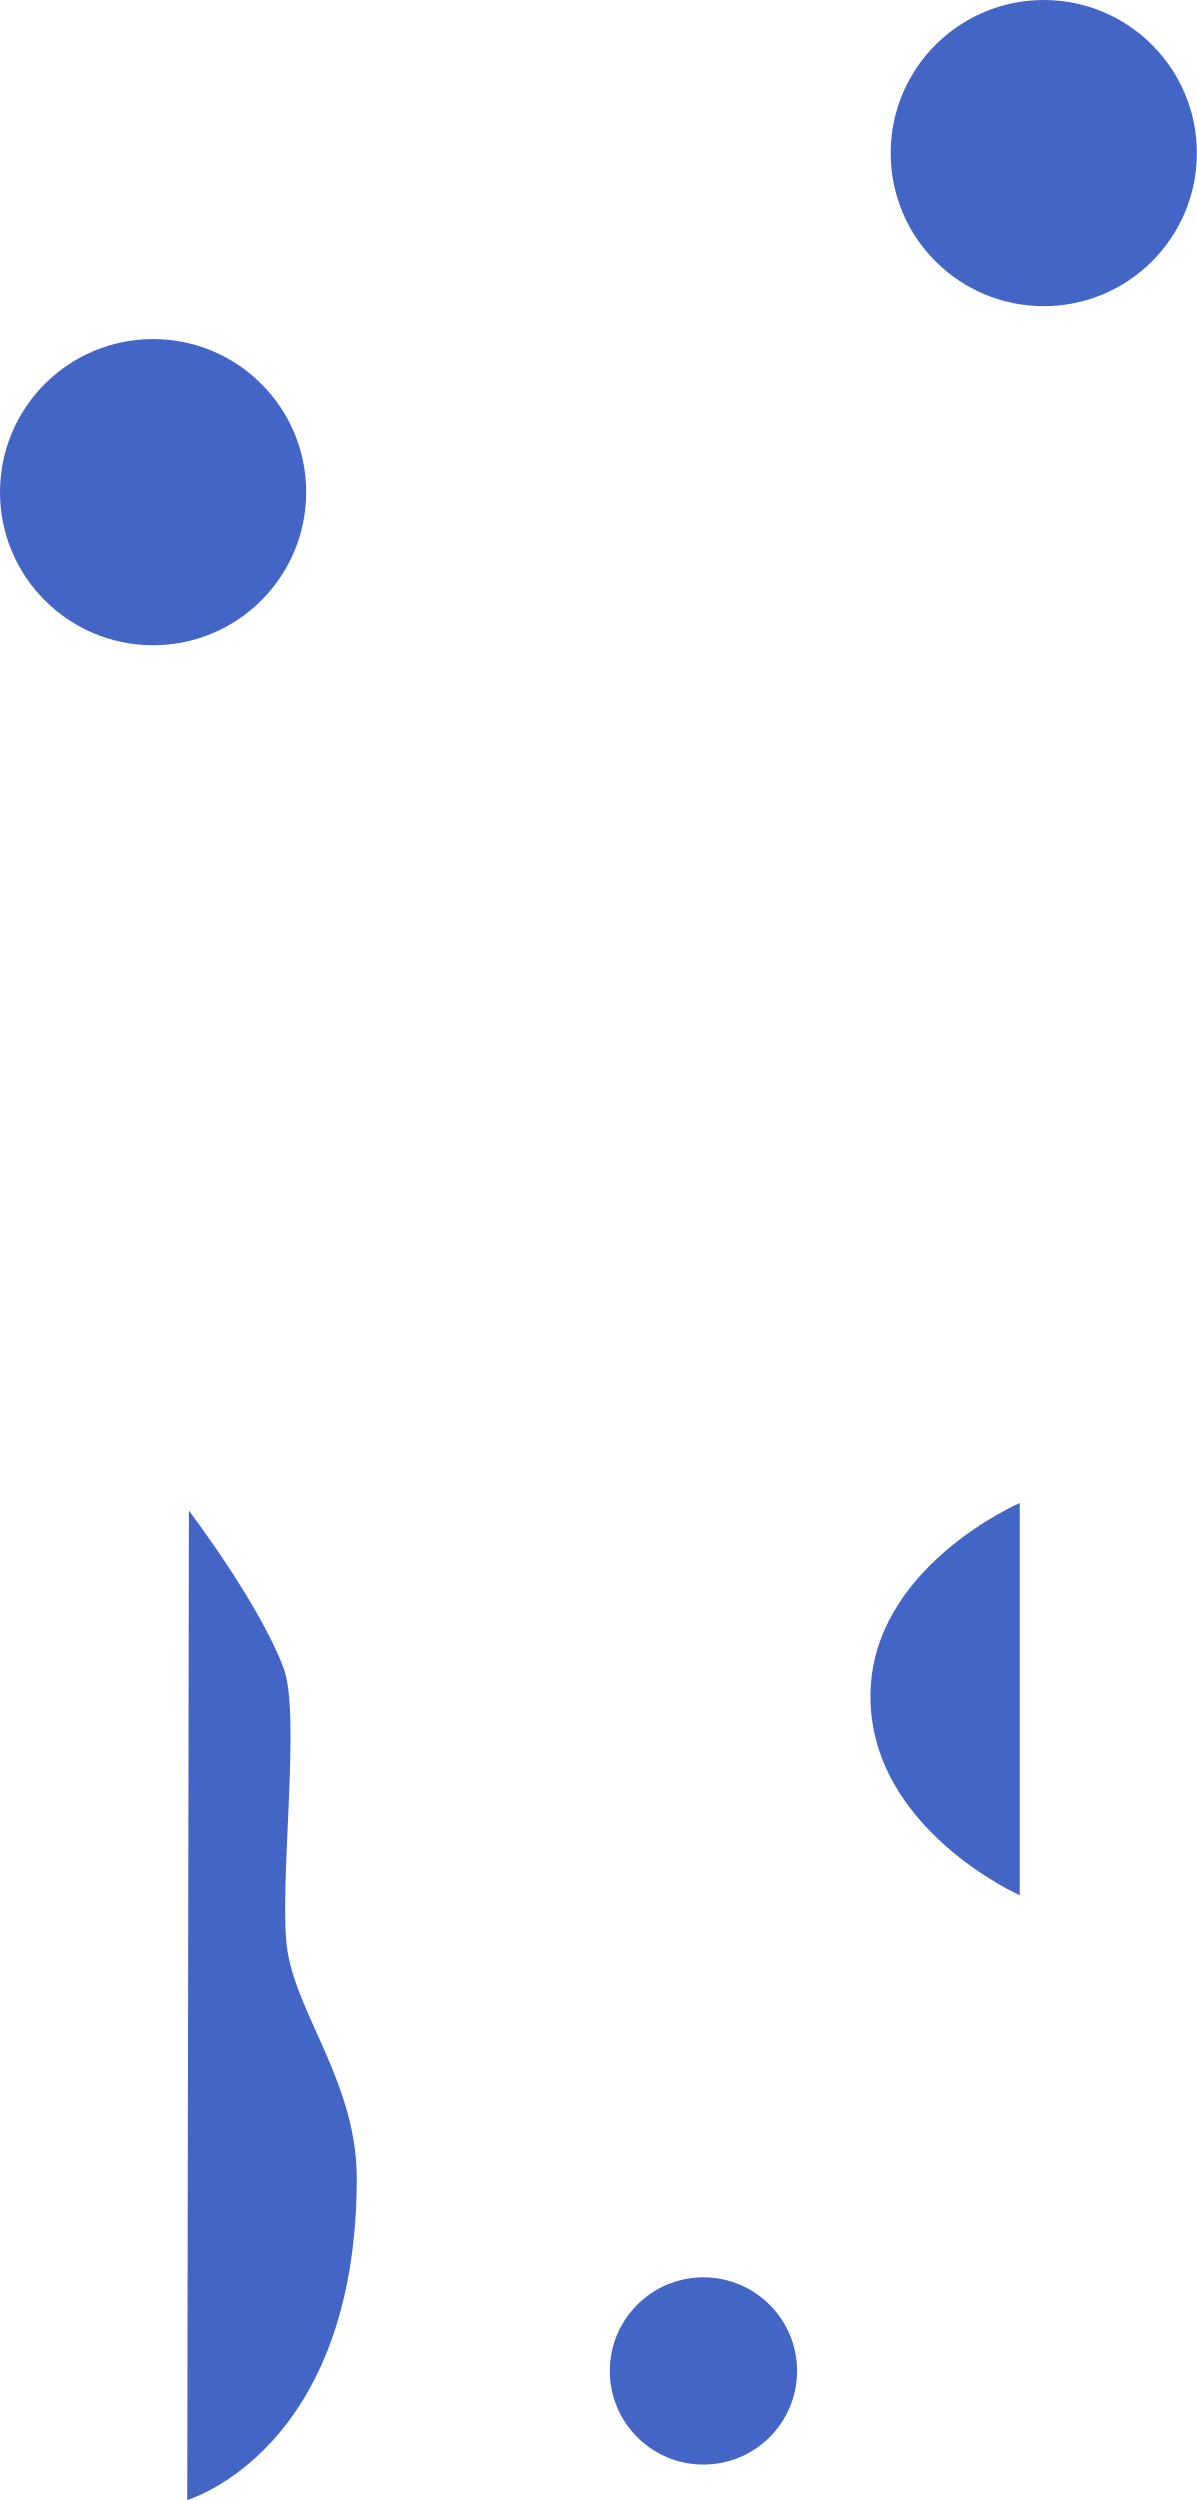
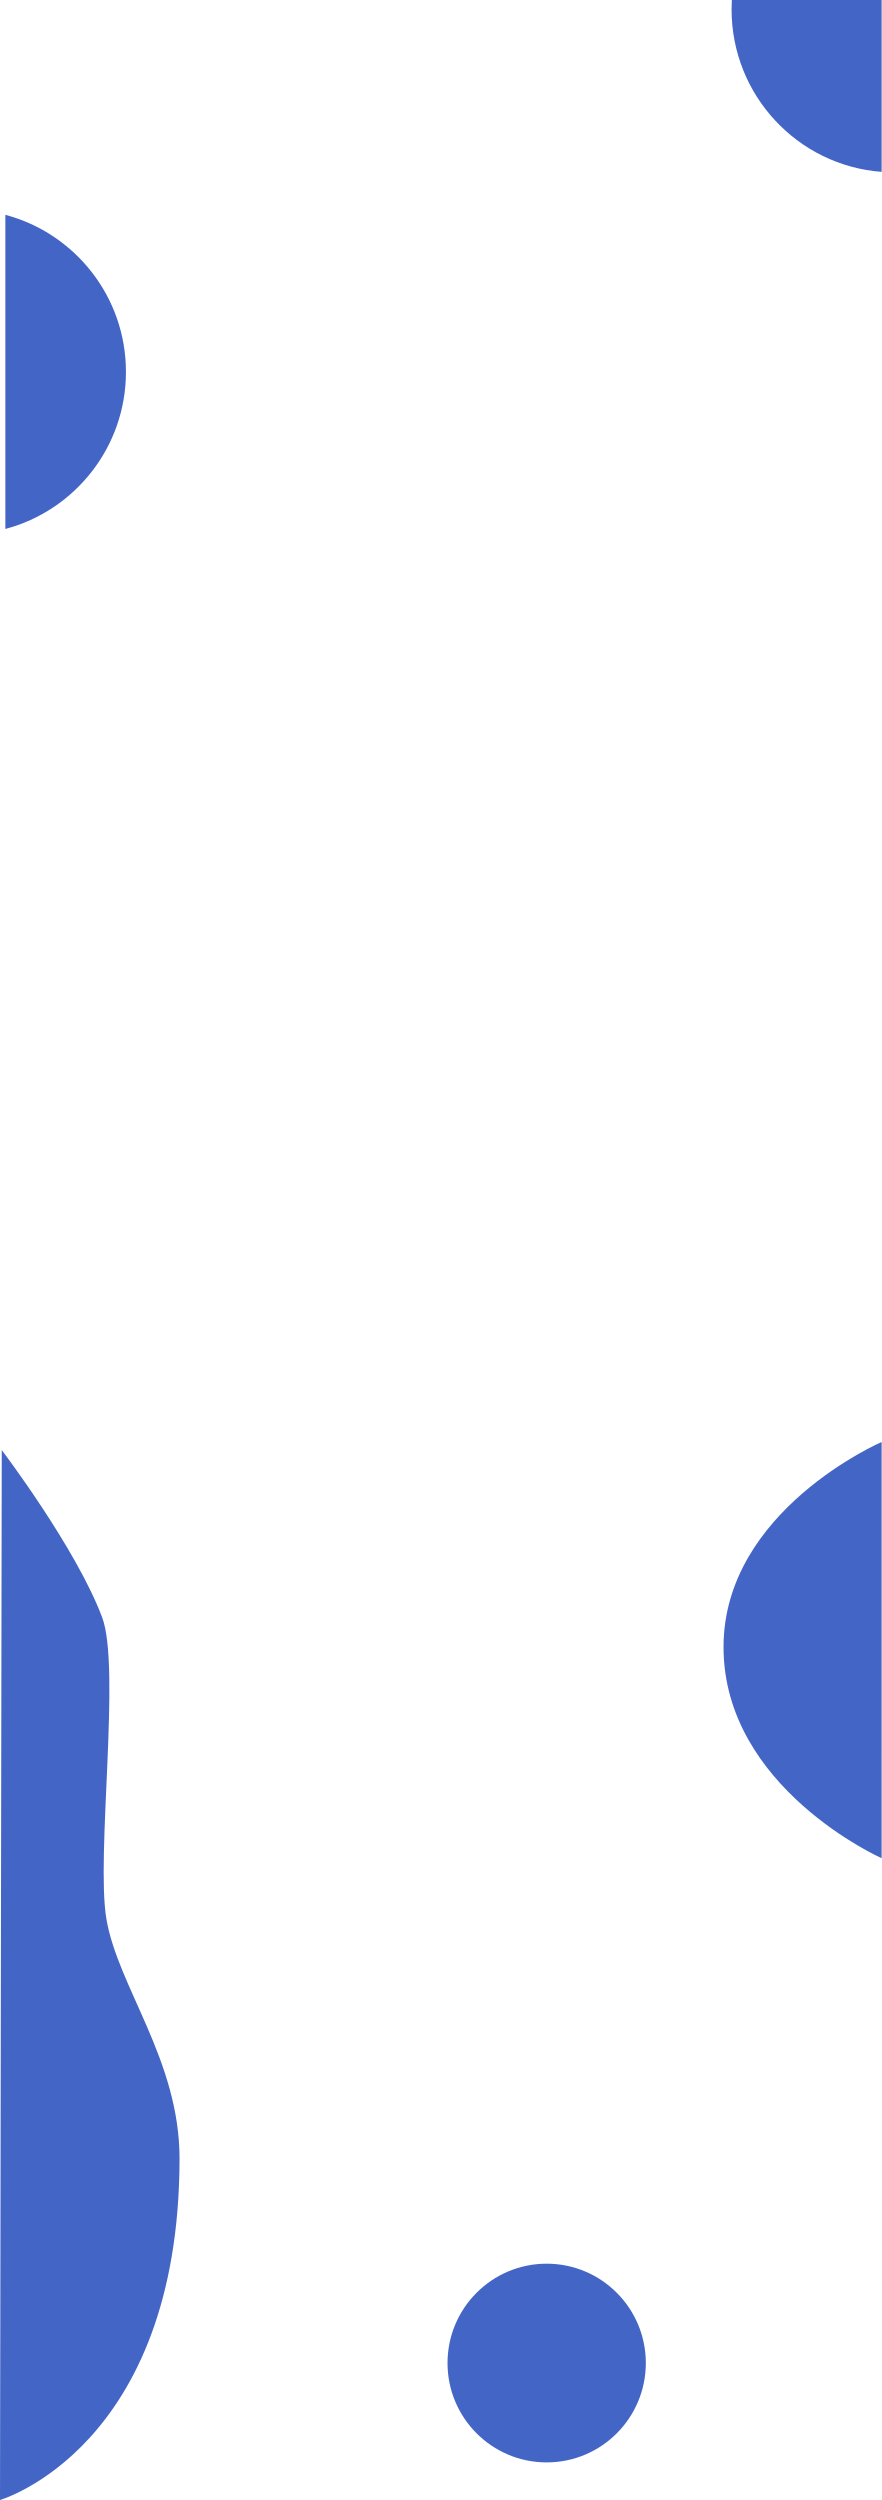
- <svg xmlns="http://www.w3.org/2000/svg" width="473" height="988" id="screenshot-8648eacd-269e-8007-8008-68d7e4d6559f" viewBox="0 0 473 988" fill="none" version="1.1">
+ <svg xmlns="http://www.w3.org/2000/svg" width="292" height="828" id="screenshot-8648eacd-269e-8007-8008-68d7e4d6559f" viewBox="0 0 292 828" fill="none" version="1.1">
  <g id="shape-8648eacd-269e-8007-8008-68d7e4d6559f" rx="0" ry="0">
-     <g id="shape-95e844c9-d694-8021-8008-530500229605">
-       <g class="fills" id="fills-95e844c9-d694-8021-8008-530500229605">
-         <ellipse cx="412.5" cy="60.5" rx="60.5" ry="60.5" transform="matrix(1, 0, 0, 1, 0, 0)" style="fill: rgb(67, 101, 198); fill-opacity: 1;" />
+     <g id="shape-8c5ae01c-a3f6-805d-8008-6b6b1665b519">
+       <g class="fills" id="fills-8c5ae01c-a3f6-805d-8008-6b6b1665b519">
+         <path d="M1.775,71.15C24.755,77.244,41.714,98.239,41.714,123.171C41.714,148.103,24.755,169.098,1.775,175.192L1.775,71.15" class="fills" style="fill: rgb(67, 101, 198); fill-opacity: 1;" />
      </g>
    </g>
-     <g id="shape-95e844c9-d694-8021-8008-5304edba91f3">
-       <g class="fills" id="fills-95e844c9-d694-8021-8008-5304edba91f3">
-         <ellipse cx="60.5" cy="194.5" rx="60.5" ry="60.5" transform="matrix(1, 0, 0, 1, 0, 0)" style="fill: rgb(67, 101, 198); fill-opacity: 1;" />
+     <g id="shape-8c5ae01c-a3f6-805d-8008-6b6a46ffe246">
+       <g class="fills" id="fills-8c5ae01c-a3f6-805d-8008-6b6a46ffe246">
+         <path d="M292,56.919C264.227,54.864,242.298,31.545,242.298,3.121C242.298,2.073,242.328,1.033,242.386,0L292,0L292,56.919" class="fills" style="fill: rgb(67, 101, 198); fill-opacity: 1;" />
      </g>
    </g>
    <g id="shape-95e844c9-d694-8021-8008-53052763e68c">
      <g class="fills" id="fills-95e844c9-d694-8021-8008-53052763e68c">
-         <ellipse cx="278" cy="937" rx="37" ry="37" transform="matrix(1, 0, 0, 1, 0, 0)" style="fill: rgb(67, 101, 198); fill-opacity: 1;" />
+         <ellipse cx="181.058" cy="782.642" rx="32.839" ry="32.907" transform="matrix(1, 0, 0, 1, 0, 0)" style="fill: rgb(67, 101, 198); fill-opacity: 1;" />
      </g>
    </g>
    <g id="shape-95e844c9-d694-8021-8008-53051e65778e">
      <g class="fills" id="fills-95e844c9-d694-8021-8008-53051e65778e">
-         <path d="M74.654,597C74.654,597,102.423,633.508,112.12,659.311C119.145,678.004,109.778,748.104,113.681,771.47C117.934,796.929,141.062,824.191,141,861.042C140.82,968.624,74,988,74,988L74.654,597" style="fill: rgb(67, 101, 198); fill-opacity: 1;" />
+         <path d="M0.58,480.258C0.58,480.258,25.227,512.727,33.833,535.675C40.068,552.3,31.755,614.644,35.218,635.426C38.993,658.068,59.52,682.314,59.465,715.088C59.306,810.767,0,828,0,828L0.58,480.258" style="fill: rgb(67, 101, 198); fill-opacity: 1;" />
      </g>
-       <g id="strokes-1576c298-b78d-8021-8008-68d8356f138c-95e844c9-d694-8021-8008-53051e65778e" class="strokes">
+       <g id="strokes-c6a49d00-565f-800e-8008-6b6d290deb90-95e844c9-d694-8021-8008-53051e65778e" class="strokes">
        <g class="stroke-shape">
-           <path d="M74.654,597C74.654,597,102.423,633.508,112.12,659.311C119.145,678.004,109.778,748.104,113.681,771.47C117.934,796.929,141.062,824.191,141,861.042C140.82,968.624,74,988,74,988L74.654,597" style="fill: none; stroke-width: 0; stroke: rgb(0, 0, 0); stroke-opacity: 1;" />
+           <path d="M0.58,480.258C0.58,480.258,25.227,512.727,33.833,535.675C40.068,552.3,31.755,614.644,35.218,635.426C38.993,658.068,59.52,682.314,59.465,715.088C59.306,810.767,0,828,0,828L0.58,480.258" style="fill: none; stroke-width: 0; stroke: rgb(0, 0, 0); stroke-opacity: 1;" />
        </g>
      </g>
    </g>
    <g id="shape-95e844c9-d694-8021-8008-5305623f64cc">
      <g class="fills" id="fills-95e844c9-d694-8021-8008-5305623f64cc">
-         <path d="M403,594C403,594,344.002,619.45,344,670.361C343.998,722.789,402.993,749,402.993,749L403,594" style="fill: rgb(67, 101, 198); fill-opacity: 1;" />
+         <path d="M292,477.59C292,477.59,239.637,500.224,239.635,545.502C239.634,592.131,291.994,615.441,291.994,615.441L292,477.59" style="fill: rgb(67, 101, 198); fill-opacity: 1;" />
      </g>
-       <g id="strokes-1576c298-b78d-8021-8008-68d8356fcc77-95e844c9-d694-8021-8008-5305623f64cc" class="strokes">
+       <g id="strokes-c6a49d00-565f-800e-8008-6b6d290ef3f9-95e844c9-d694-8021-8008-5305623f64cc" class="strokes">
        <g class="stroke-shape">
-           <path d="M403,594C403,594,344.002,619.45,344,670.361C343.998,722.789,402.993,749,402.993,749L403,594" style="fill: none; stroke-width: 0; stroke: rgb(0, 0, 0); stroke-opacity: 1;" />
+           <path d="M292,477.59C292,477.59,239.637,500.224,239.635,545.502C239.634,592.131,291.994,615.441,291.994,615.441L292,477.59" style="fill: none; stroke-width: 0; stroke: rgb(0, 0, 0); stroke-opacity: 1;" />
        </g>
      </g>
    </g>
  </g>
</svg>
